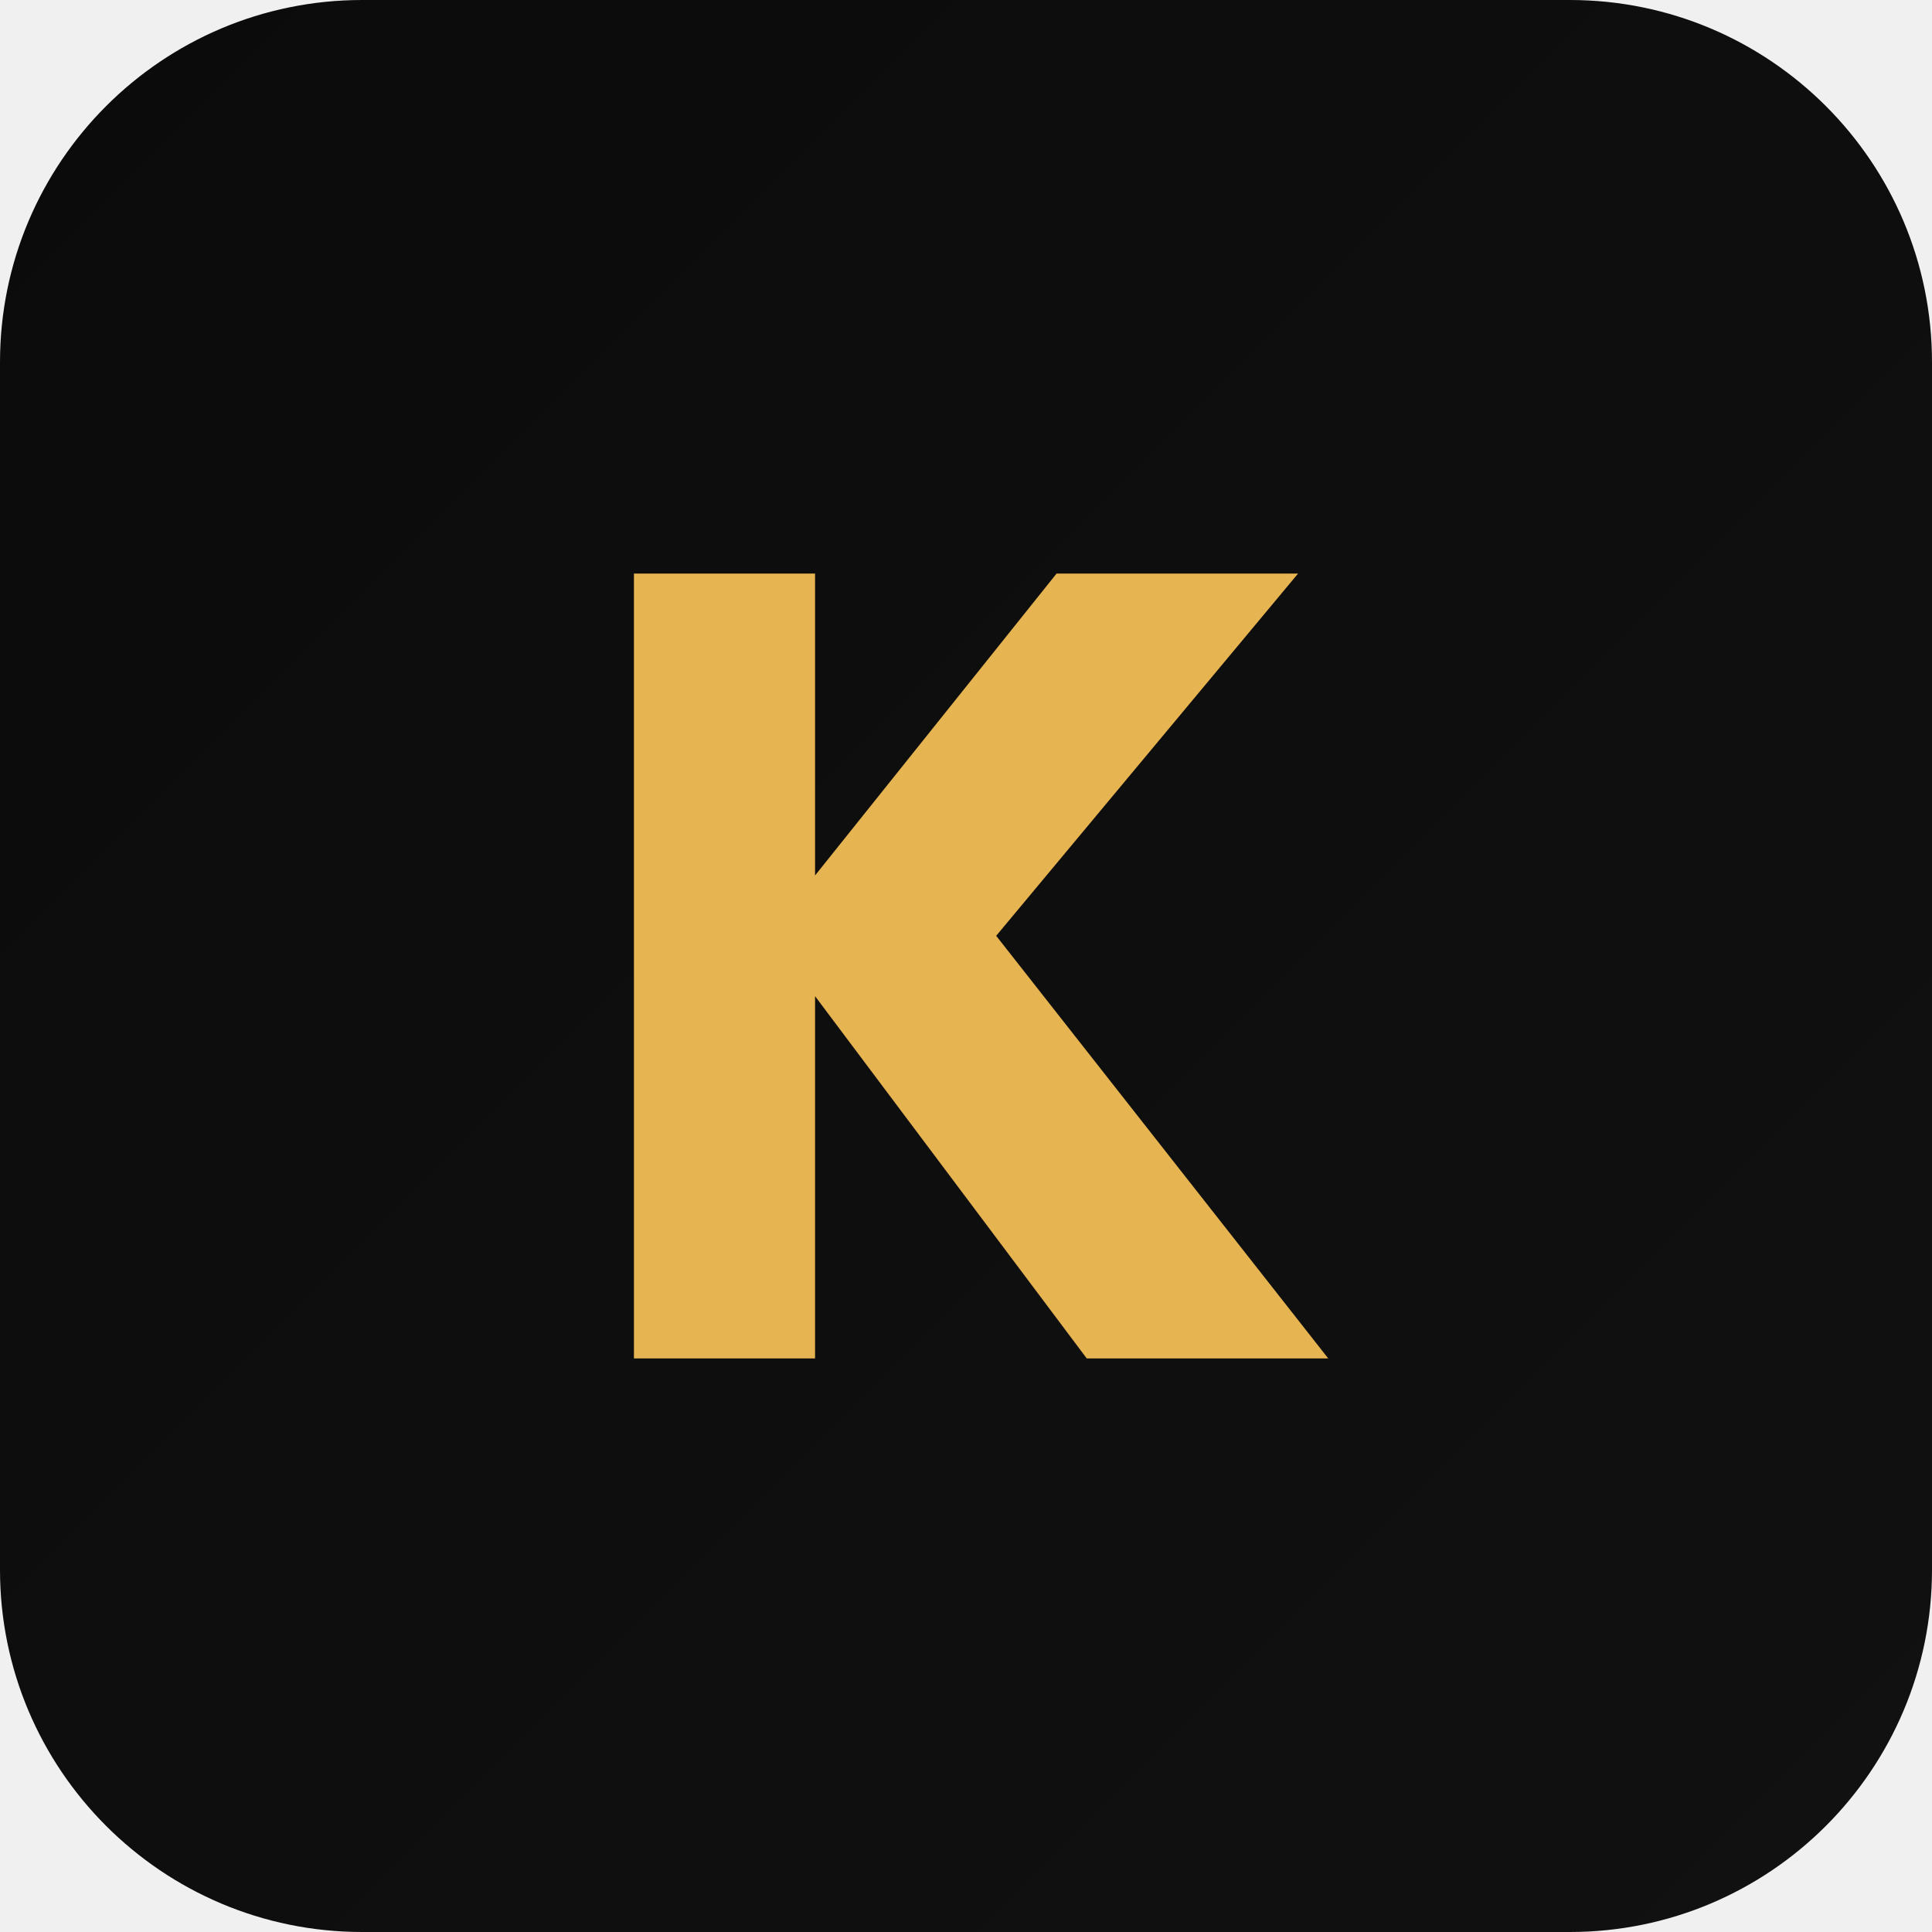
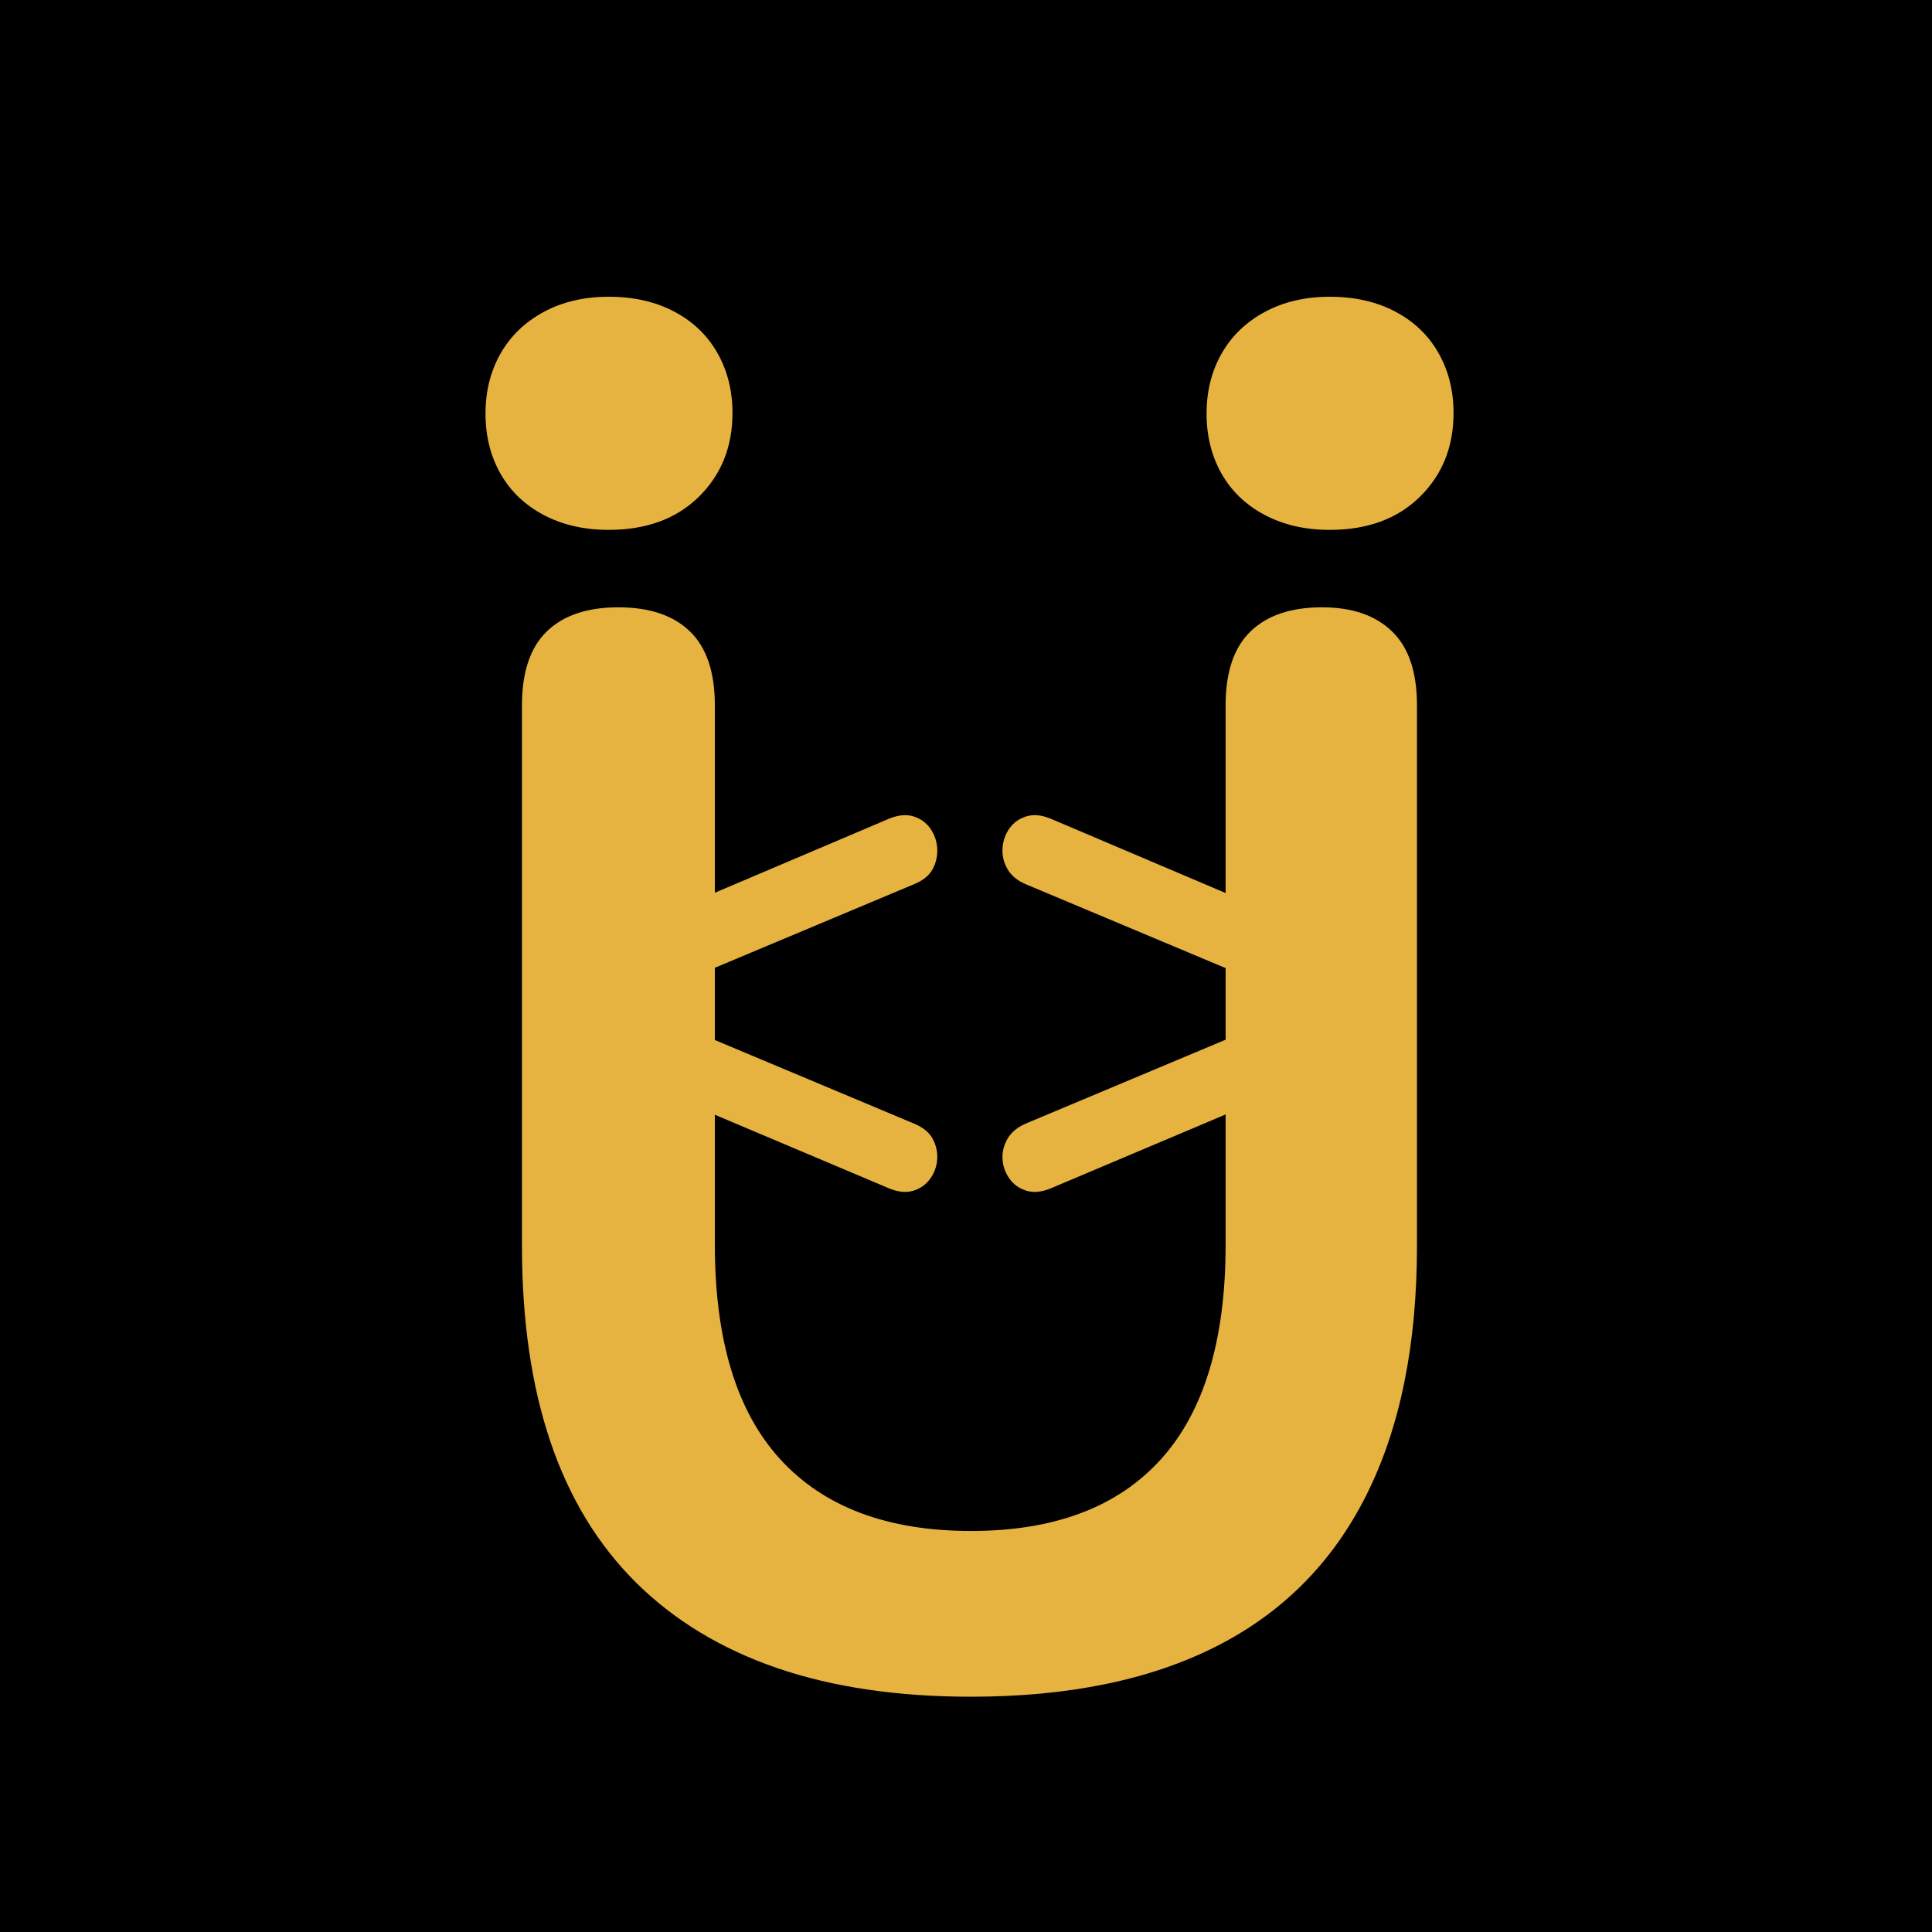
- <svg xmlns="http://www.w3.org/2000/svg" viewBox="0 0 64 64" role="img" aria-label="KoDude favicon">
+ <svg xmlns="http://www.w3.org/2000/svg" width="500" zoomAndPan="magnify" viewBox="0 0 375 375" height="500" preserveAspectRatio="xMidYMid meet" version="1.0">
  <defs>
-     <linearGradient id="g" x1="0" x2="1" y1="0" y2="1">
-       <stop offset="0%" stop-color="#0b0b0b" />
-       <stop offset="100%" stop-color="#111111" />
-     </linearGradient>
+     <g />
+     <clipPath id="2fb412dede">
+       <path d="M 0.68 0 L 79 0 L 79 185 L 0.68 185 Z M 0.68 0 " clip-rule="nonzero" />
+     </clipPath>
+     <clipPath id="a19c3c68ee">
+       <rect x="0" width="79" y="0" height="185" />
+     </clipPath>
+     <clipPath id="f983043bb0">
+       <path d="M 140 0 L 218.84 0 L 218.84 185 L 140 185 Z M 140 0 " clip-rule="nonzero" />
+     </clipPath>
+     <clipPath id="875a151cf3">
+       <rect x="0" width="79" y="0" height="185" />
+     </clipPath>
+     <clipPath id="9e55589d71">
+       <path d="M 0.68 30 L 218 30 L 218 375 L 0.68 375 Z M 0.68 30 " clip-rule="nonzero" />
+     </clipPath>
+     <clipPath id="d26adebd23">
+       <rect x="0" width="218" y="0" height="345" />
+     </clipPath>
+     <clipPath id="41d4b6d28f">
+       <rect x="0" width="186" y="0" height="210" />
+     </clipPath>
+     <clipPath id="beedd387f9">
+       <rect x="0" width="219" y="0" height="375" />
+     </clipPath>
  </defs>
-   <rect width="64" height="64" rx="12" fill="url(#g)" />
-   <path d="M21 45V19h6v10l8-10h8l-10 12 11 14h-8l-9-12v12z" fill="#e6b450" />
+   <rect x="-37.5" width="450" fill="#ffffff" y="-37.5" height="450" fill-opacity="1" />
+   <rect x="-37.5" width="450" fill="#000000" y="-37.5" height="450" fill-opacity="1" />
+   <g transform="matrix(1, 0, 0, 1, 79, 0)">
+     <g clip-path="url(#beedd387f9)">
+       <g clip-path="url(#2fb412dede)">
+         <g>
+           <g clip-path="url(#a19c3c68ee)">
+             <g fill="#e6b340" fill-opacity="1">
+               <g transform="translate(1.048715, 101.6296)">
+                 <g>
+                   <path d="M 38.094 1.219 C 33.32 1.219 29.109 0.25 25.453 -1.688 C 21.805 -3.625 19.016 -6.301 17.078 -9.719 C 15.148 -13.145 14.188 -17.02 14.188 -21.344 C 14.188 -25.664 15.148 -29.535 17.078 -32.953 C 19.016 -36.379 21.805 -39.082 25.453 -41.062 C 29.109 -43.039 33.32 -44.031 38.094 -44.031 C 42.957 -44.031 47.211 -43.062 50.859 -41.125 C 54.504 -39.188 57.289 -36.504 59.219 -33.078 C 61.156 -29.66 62.125 -25.789 62.125 -21.469 C 62.125 -14.895 59.941 -9.469 55.578 -5.188 C 51.211 -0.914 45.383 1.219 38.094 1.219 Z M 38.094 1.219 " />
+                 </g>
+               </g>
+             </g>
+           </g>
+         </g>
+       </g>
+       <g clip-path="url(#f983043bb0)">
+         <g transform="matrix(1, 0, 0, 1, 140, 0)">
+           <g clip-path="url(#875a151cf3)">
+             <g fill="#e6b340" fill-opacity="1">
+               <g transform="translate(1.007612, 101.6296)">
+                 <g>
+                   <path d="M 38.094 1.219 C 33.32 1.219 29.109 0.25 25.453 -1.688 C 21.805 -3.625 19.016 -6.301 17.078 -9.719 C 15.148 -13.145 14.188 -17.02 14.188 -21.344 C 14.188 -25.664 15.148 -29.535 17.078 -32.953 C 19.016 -36.379 21.805 -39.082 25.453 -41.062 C 29.109 -43.039 33.32 -44.031 38.094 -44.031 C 42.957 -44.031 47.211 -43.062 50.859 -41.125 C 54.504 -39.188 57.289 -36.504 59.219 -33.078 C 61.156 -29.66 62.125 -25.789 62.125 -21.469 C 62.125 -14.895 59.941 -9.469 55.578 -5.188 C 51.211 -0.914 45.383 1.219 38.094 1.219 Z M 38.094 1.219 " />
+                 </g>
+               </g>
+             </g>
+           </g>
+         </g>
+       </g>
+       <g clip-path="url(#9e55589d71)">
+         <g transform="matrix(1, 0, 0, 1, 0, 30)">
+           <g clip-path="url(#d26adebd23)">
+             <g fill="#e6b340" fill-opacity="1">
+               <g transform="translate(1.251625, 296.41)">
+                 <g>
+                   <path d="M 108.219 2.922 C 93.977 2.922 81.445 1.07 70.625 -2.625 C 59.812 -6.332 50.695 -11.844 43.281 -19.156 C 35.875 -26.469 30.316 -35.582 26.609 -46.5 C 22.91 -57.414 21.062 -70.094 21.062 -84.531 L 21.062 -189.516 C 21.062 -195.953 22.664 -200.727 25.875 -203.844 C 29.094 -206.969 33.727 -208.531 39.781 -208.531 C 45.82 -208.531 50.453 -206.969 53.672 -203.844 C 56.891 -200.727 58.5 -195.953 58.5 -189.516 L 58.5 -84.812 C 58.5 -66.289 62.738 -52.398 71.219 -43.141 C 79.695 -33.879 92.031 -29.25 108.219 -29.25 C 124.395 -29.25 136.676 -33.879 145.062 -43.141 C 153.445 -52.398 157.641 -66.289 157.641 -84.812 L 157.641 -189.516 C 157.641 -195.953 159.25 -200.727 162.469 -203.844 C 165.688 -206.969 170.316 -208.531 176.359 -208.531 C 182.203 -208.531 186.734 -206.969 189.953 -203.844 C 193.172 -200.727 194.781 -195.953 194.781 -189.516 L 194.781 -84.531 C 194.781 -65.414 191.516 -49.328 184.984 -36.266 C 178.453 -23.203 168.75 -13.406 155.875 -6.875 C 143.008 -0.344 127.125 2.922 108.219 2.922 Z M 108.219 2.922 " />
+                 </g>
+               </g>
+             </g>
+           </g>
+         </g>
+       </g>
+       <g transform="matrix(1, 0, 0, 1, 16, 84)">
+         <g clip-path="url(#41d4b6d28f)">
+           <g fill="#e6b340" fill-opacity="1">
+             <g transform="translate(1.375867, 154.7706)">
+               <g>
+                 <path d="M 76.188 -8.109 L 15 -33.969 C 10.301 -35.906 7.953 -39.27 7.953 -44.062 C 7.953 -46.406 8.535 -48.367 9.703 -49.953 C 10.879 -51.535 12.645 -52.836 15 -53.859 L 76.188 -79.859 C 77.926 -80.578 79.484 -80.734 80.859 -80.328 C 82.234 -79.922 83.328 -79.156 84.141 -78.031 C 84.961 -76.906 85.426 -75.629 85.531 -74.203 C 85.633 -72.773 85.352 -71.422 84.688 -70.141 C 84.02 -68.867 82.82 -67.879 81.094 -67.172 L 14.375 -39.172 L 14.375 -48.656 L 81.094 -20.656 C 82.82 -19.938 84.02 -18.941 84.688 -17.672 C 85.352 -16.398 85.633 -15.07 85.531 -13.688 C 85.426 -12.312 84.961 -11.062 84.141 -9.938 C 83.328 -8.82 82.234 -8.055 80.859 -7.641 C 79.484 -7.234 77.926 -7.391 76.188 -8.109 Z M 76.188 -8.109 " />
+               </g>
+             </g>
+             <g transform="translate(93.17586, 154.7706)">
+               <g>
+                 <path d="M 15.766 -8.109 C 14.023 -7.391 12.469 -7.234 11.094 -7.641 C 9.719 -8.055 8.617 -8.82 7.797 -9.938 C 6.984 -11.062 6.523 -12.312 6.422 -13.688 C 6.316 -15.07 6.625 -16.398 7.344 -17.672 C 8.062 -18.941 9.234 -19.938 10.859 -20.656 L 77.578 -48.656 L 77.578 -39.172 L 10.859 -67.172 C 9.234 -67.879 8.062 -68.867 7.344 -70.141 C 6.625 -71.422 6.316 -72.773 6.422 -74.203 C 6.523 -75.629 6.984 -76.906 7.797 -78.031 C 8.617 -79.156 9.719 -79.922 11.094 -80.328 C 12.469 -80.734 14.023 -80.578 15.766 -79.859 L 76.953 -53.859 C 81.648 -51.922 84 -48.656 84 -44.062 C 84 -41.719 83.41 -39.703 82.234 -38.016 C 81.066 -36.336 79.305 -34.988 76.953 -33.969 Z M 15.766 -8.109 " />
+               </g>
+             </g>
+           </g>
+         </g>
+       </g>
+     </g>
+   </g>
</svg>
